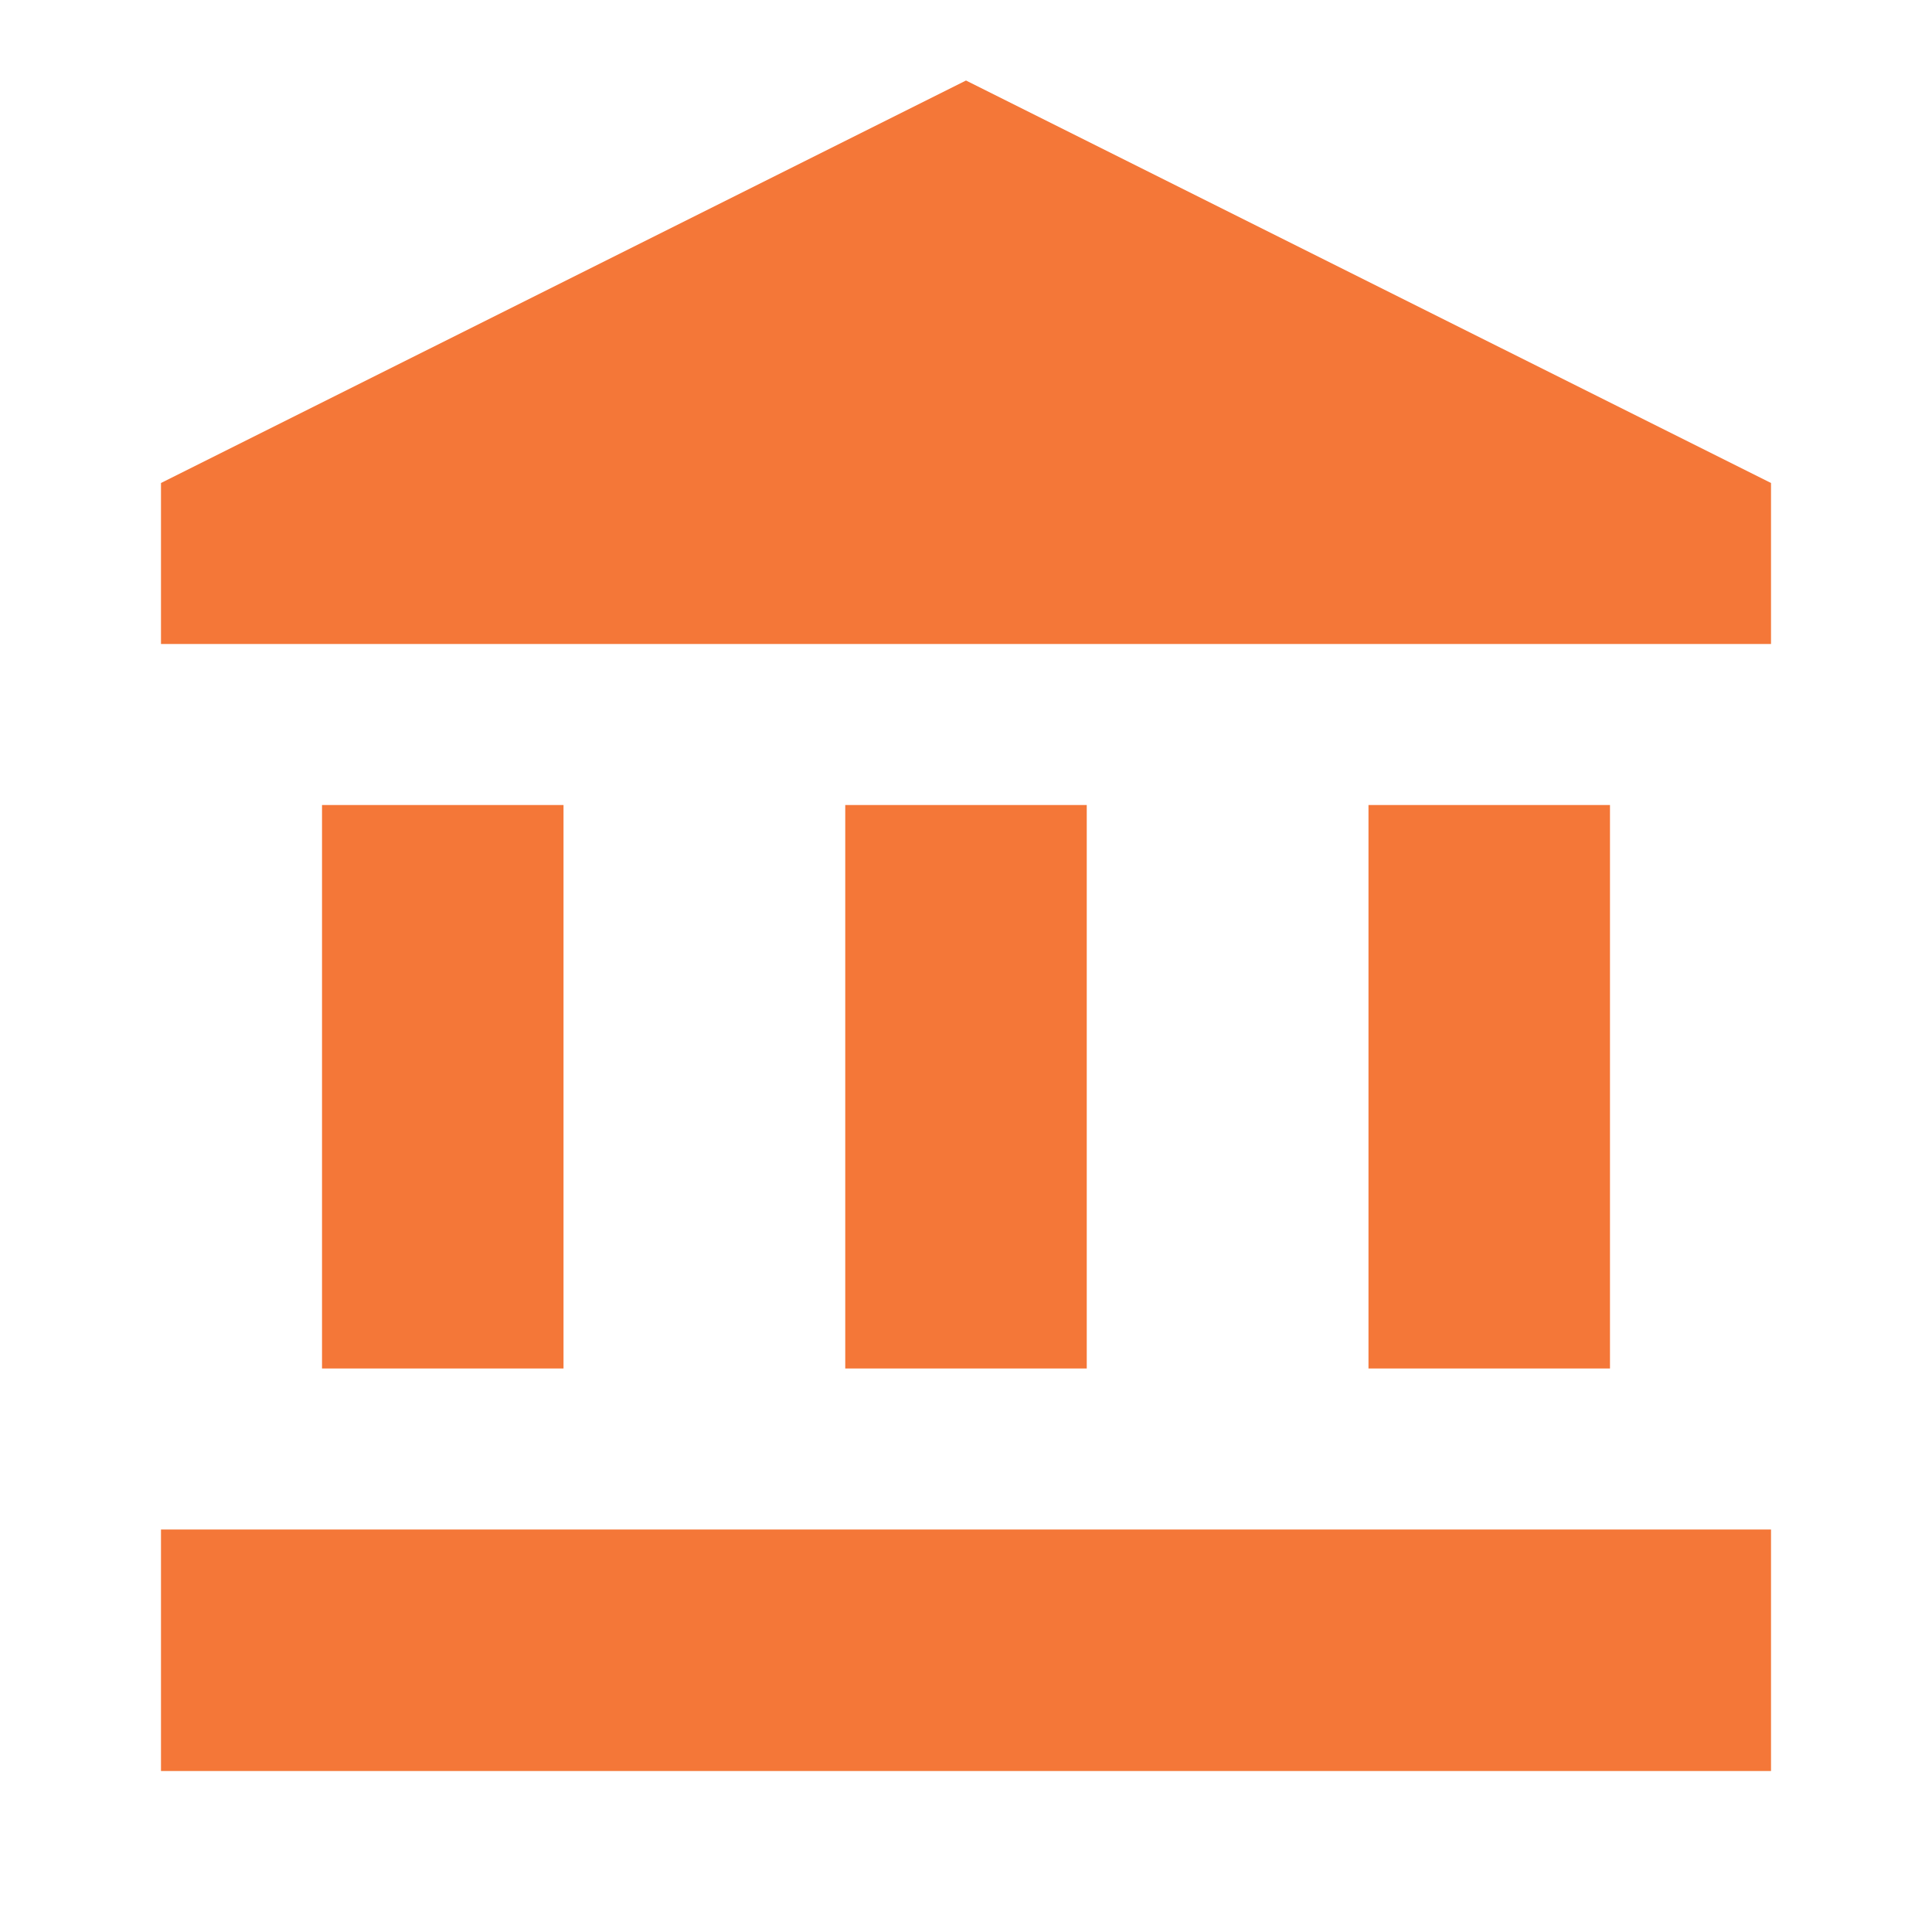
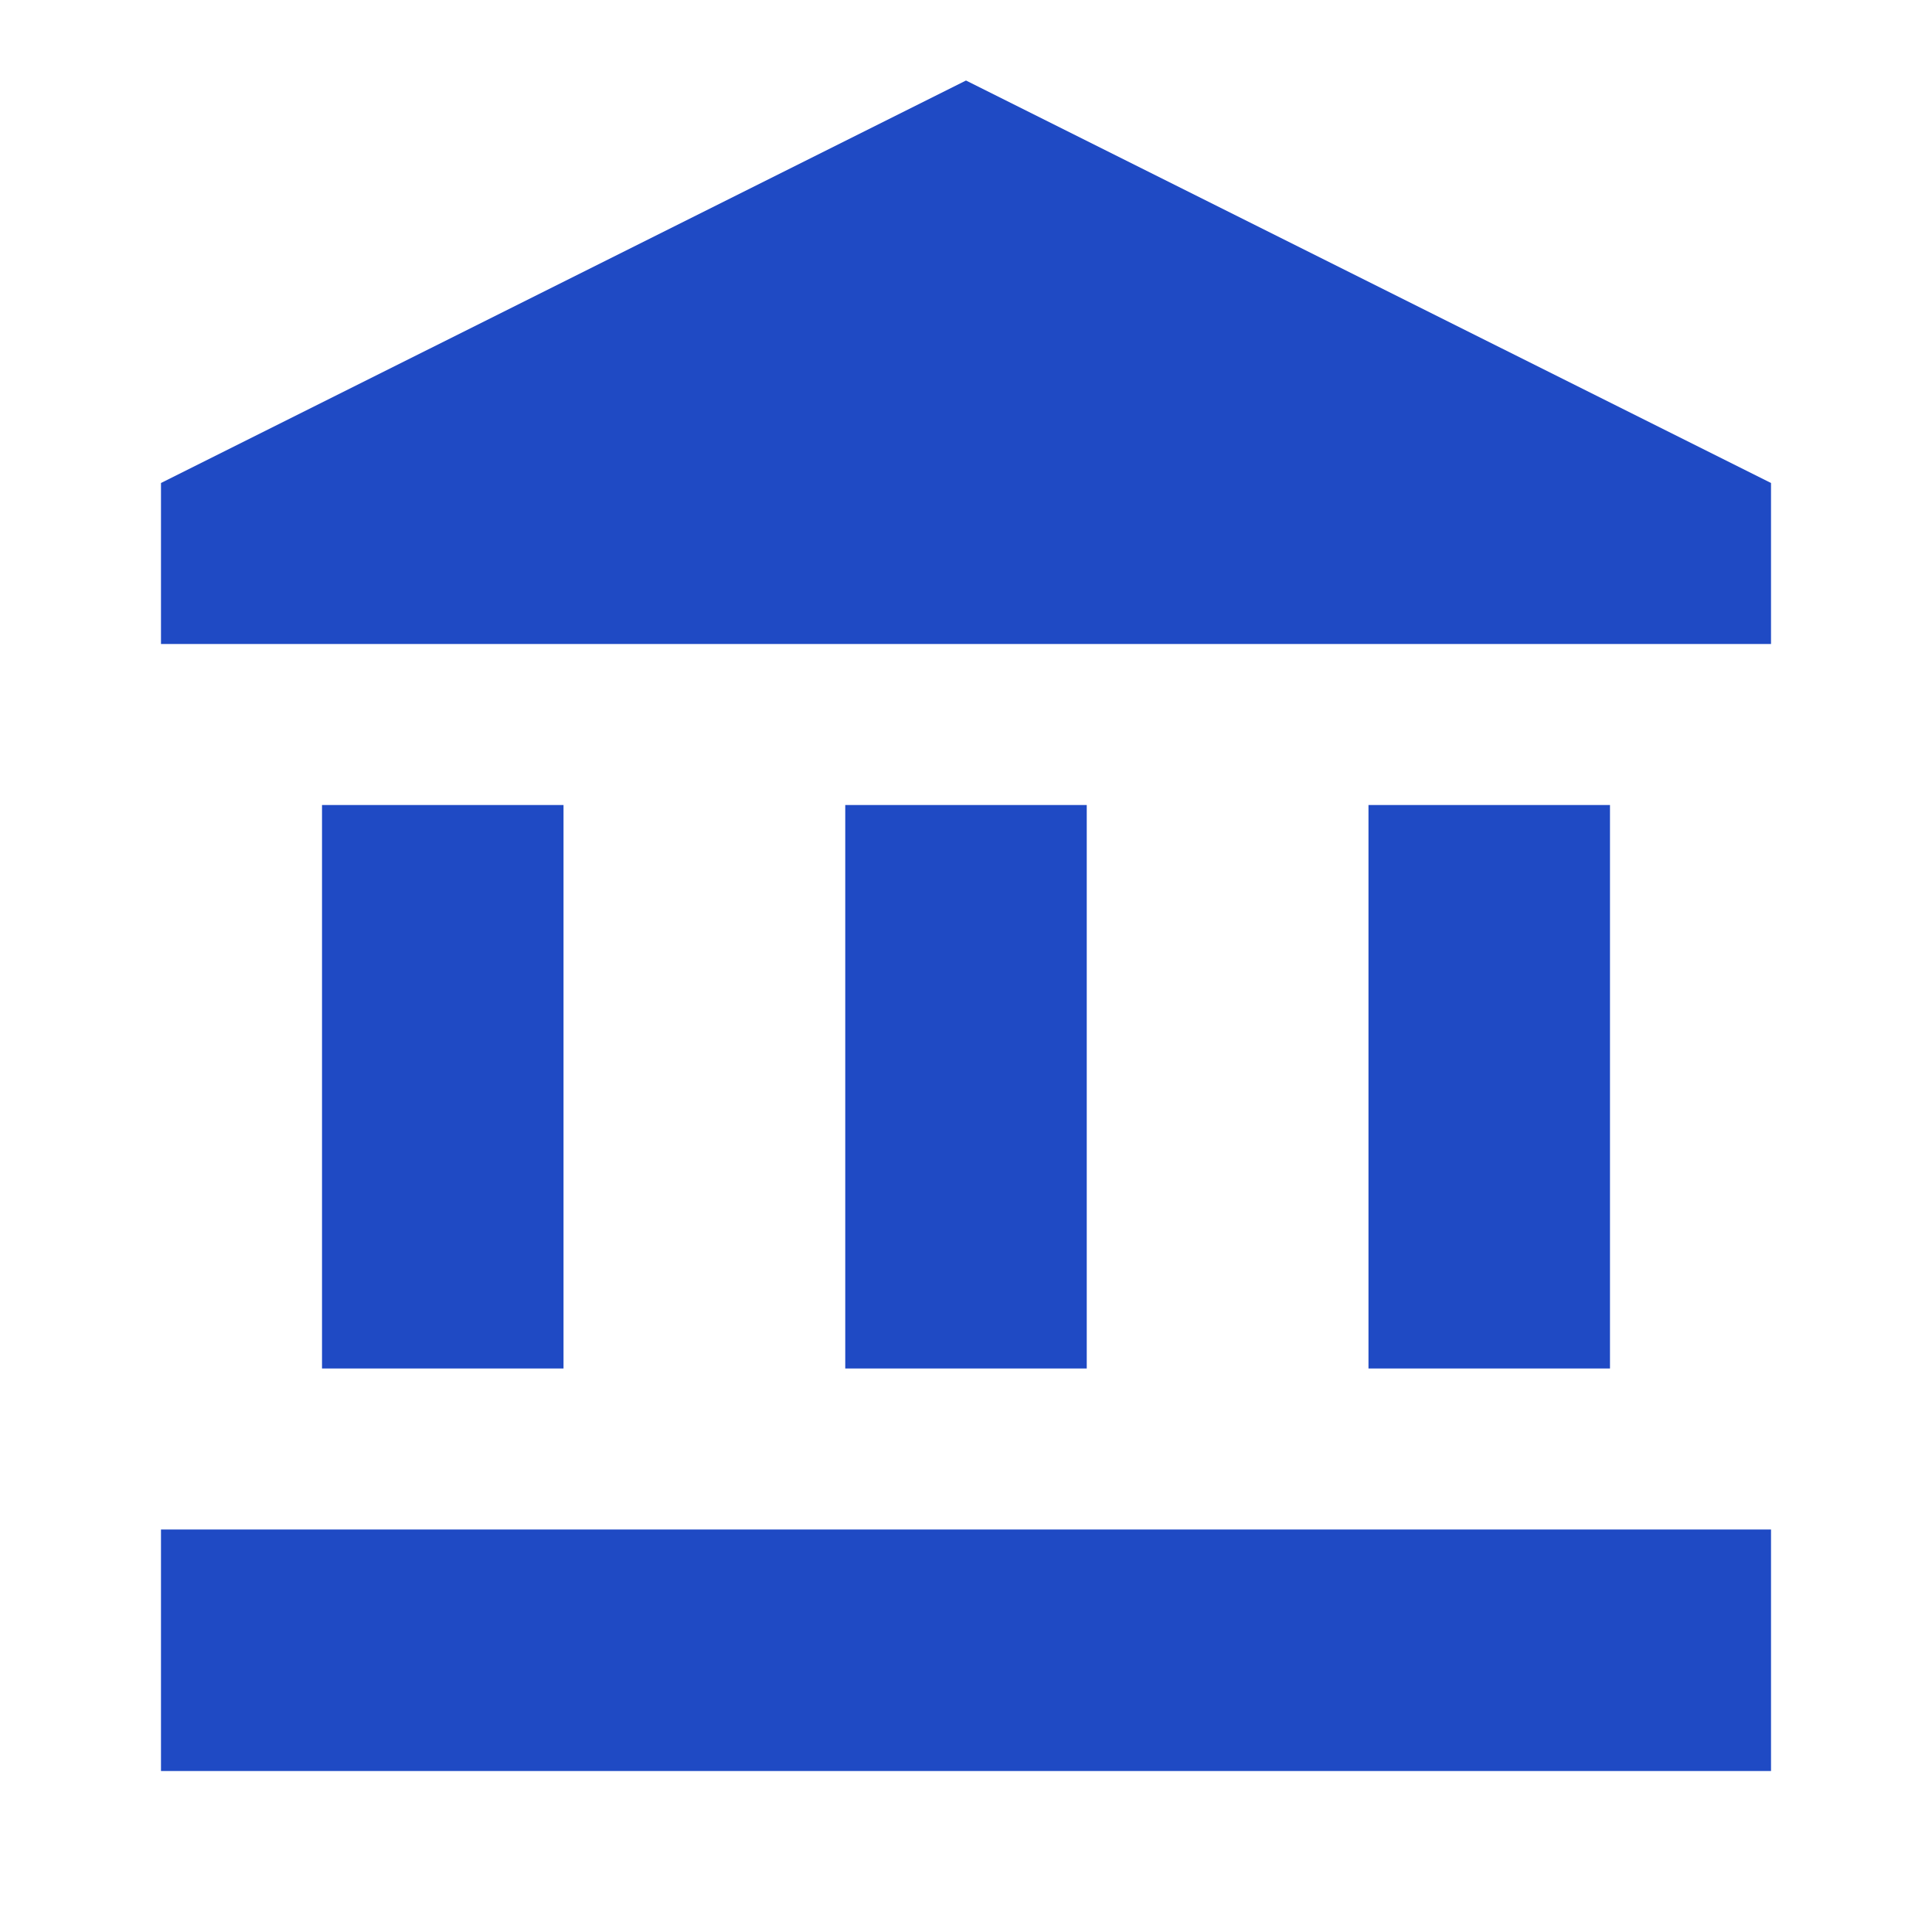
<svg xmlns="http://www.w3.org/2000/svg" width="40" height="40" viewBox="0 0 40 40" fill="none">
-   <path d="M11.667 16.667H6.667V28.333H11.667V16.667Z" fill="#F47738" />
-   <path d="M22.5 16.667H17.5V28.333H22.5V16.667Z" fill="#F47738" />
-   <path d="M36.667 31.667H3.333V36.667H36.667V31.667Z" fill="#F47738" />
-   <path d="M33.333 16.667H28.333V28.333H33.333V16.667Z" fill="#F47738" />
-   <path d="M20 1.667L3.333 10V13.333H36.667V10L20 1.667Z" fill="#F47738" />
+   <path d="M11.667 16.667H6.667V28.333H11.667V16.667Z" fill="#1f4ac4" />
+   <path d="M22.5 16.667H17.5V28.333H22.5V16.667Z" fill="#1f4ac4" />
+   <path d="M36.667 31.667H3.333V36.667H36.667V31.667Z" fill="#1f4ac4" />
+   <path d="M33.333 16.667H28.333V28.333H33.333V16.667Z" fill="#1f4ac4" />
+   <path d="M20 1.667L3.333 10V13.333H36.667V10L20 1.667Z" fill="#1f4ac4" />
</svg>
